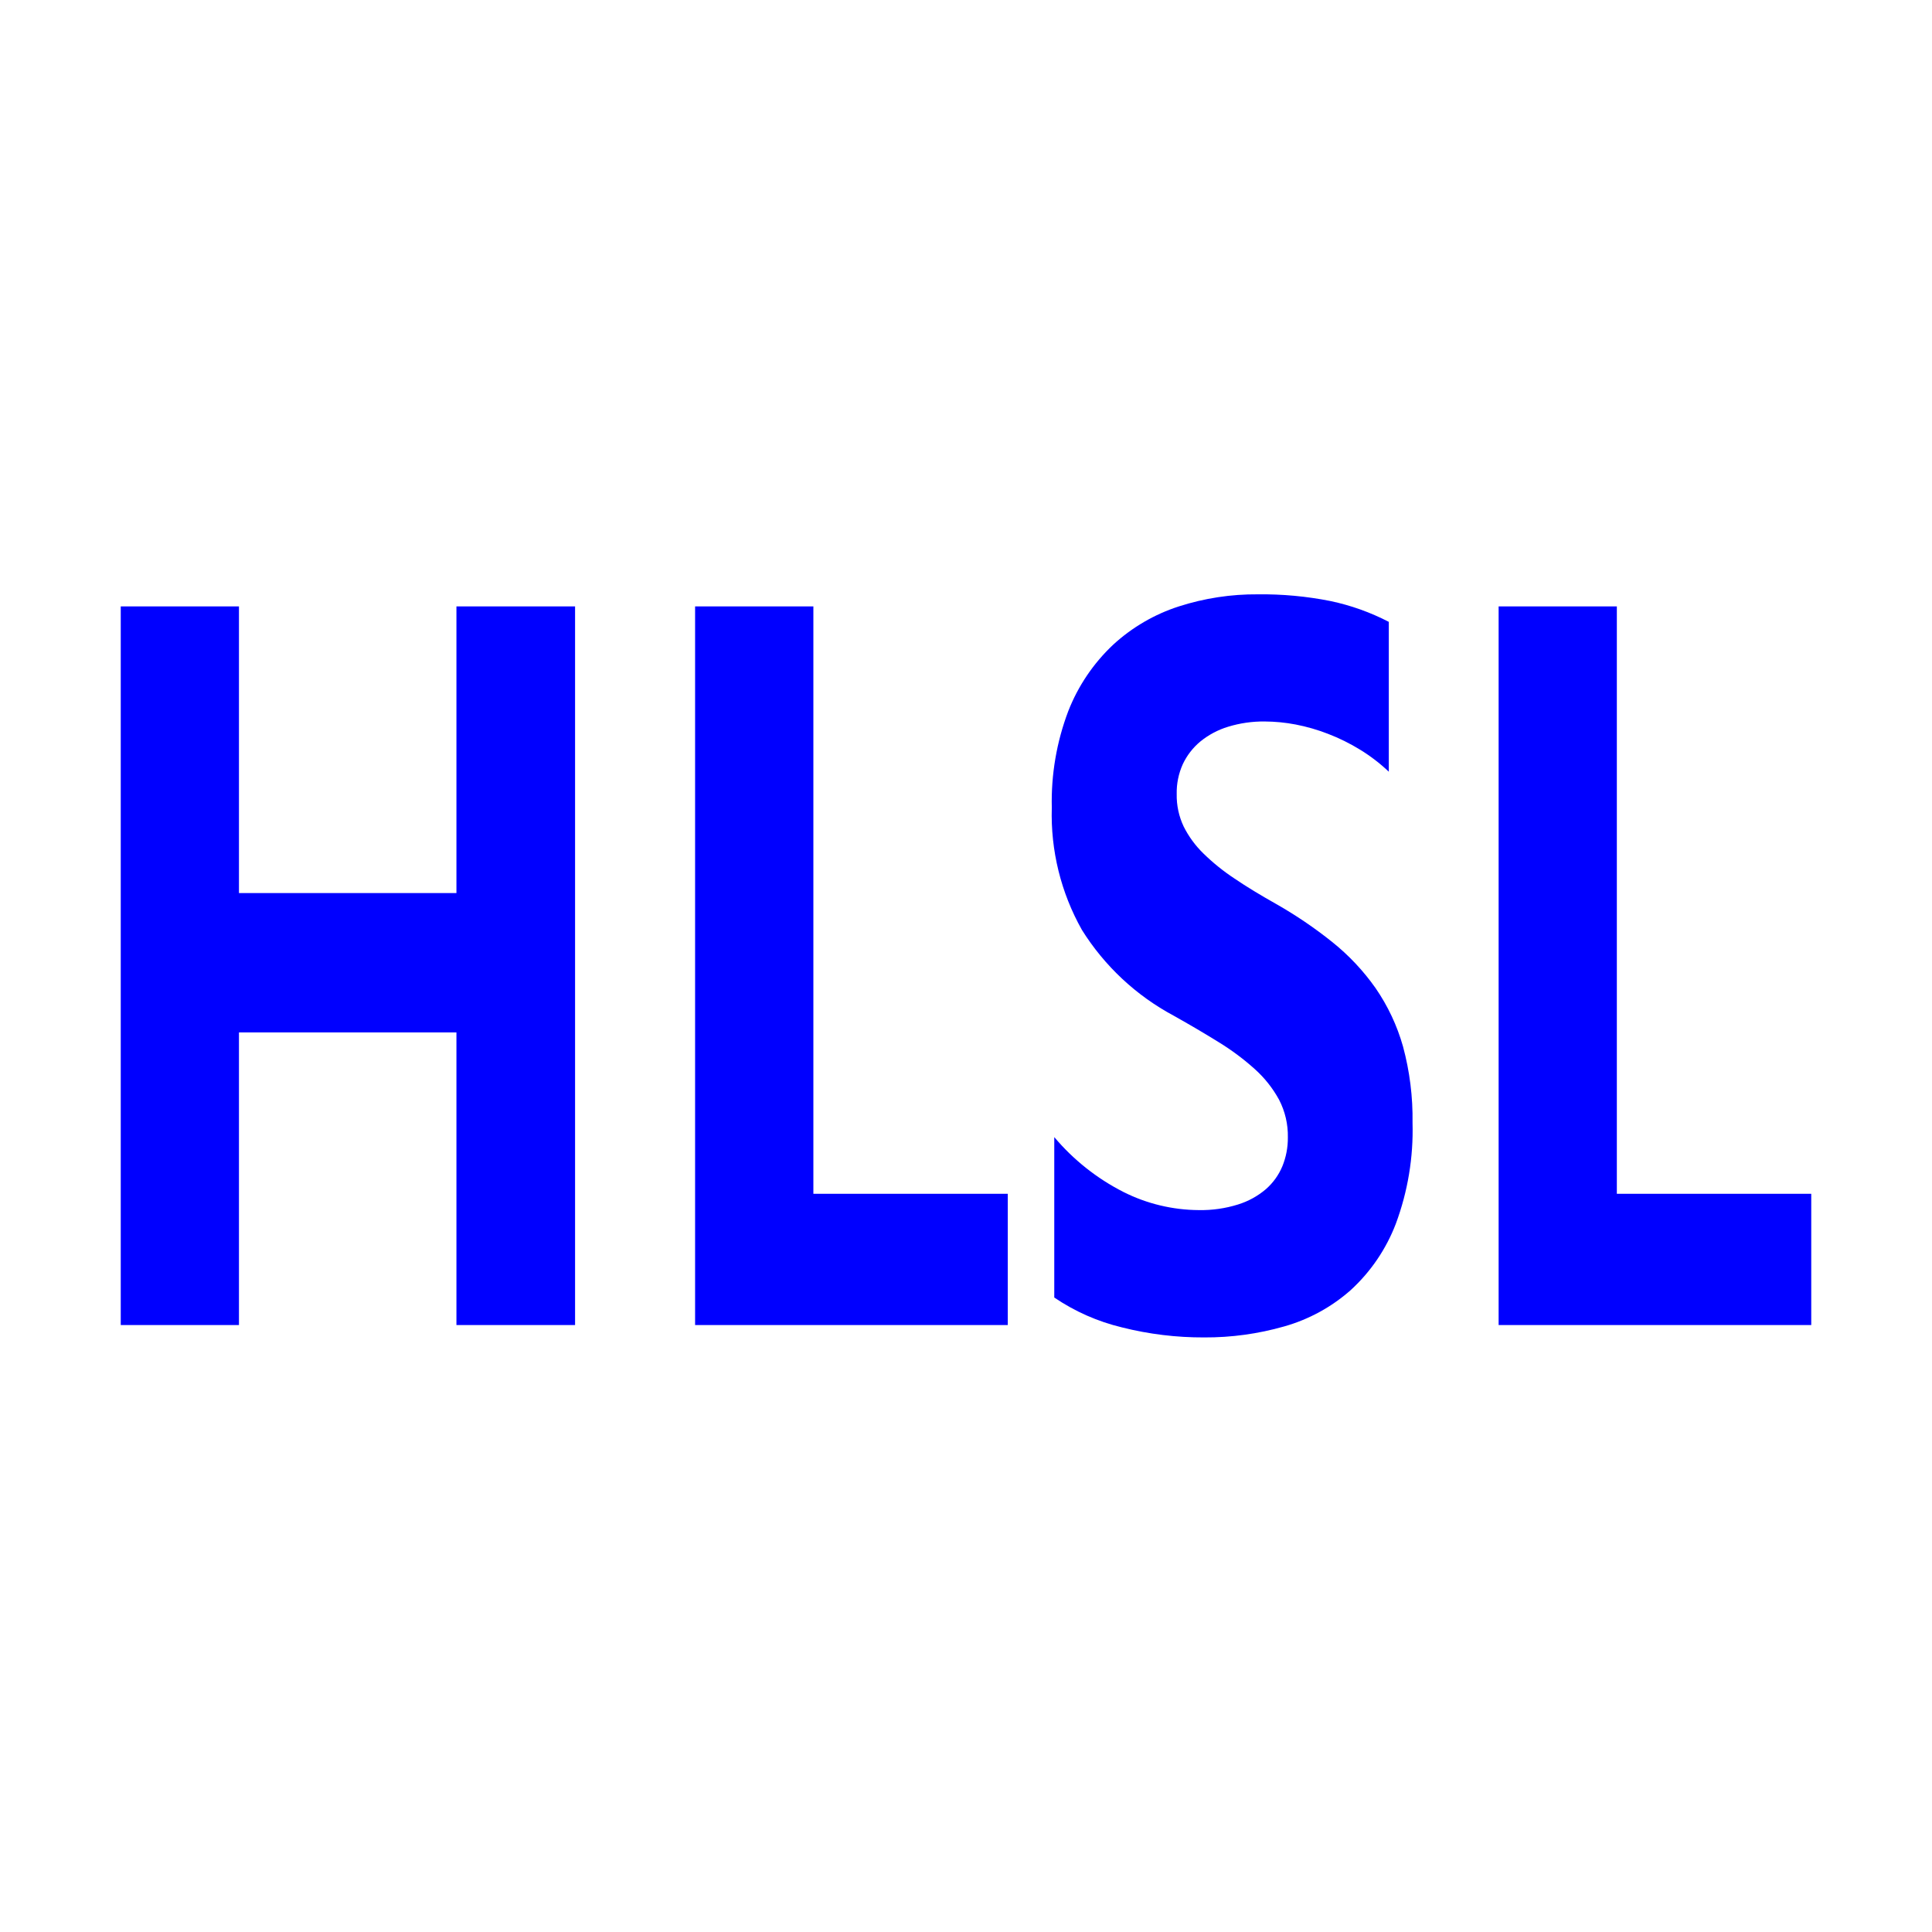
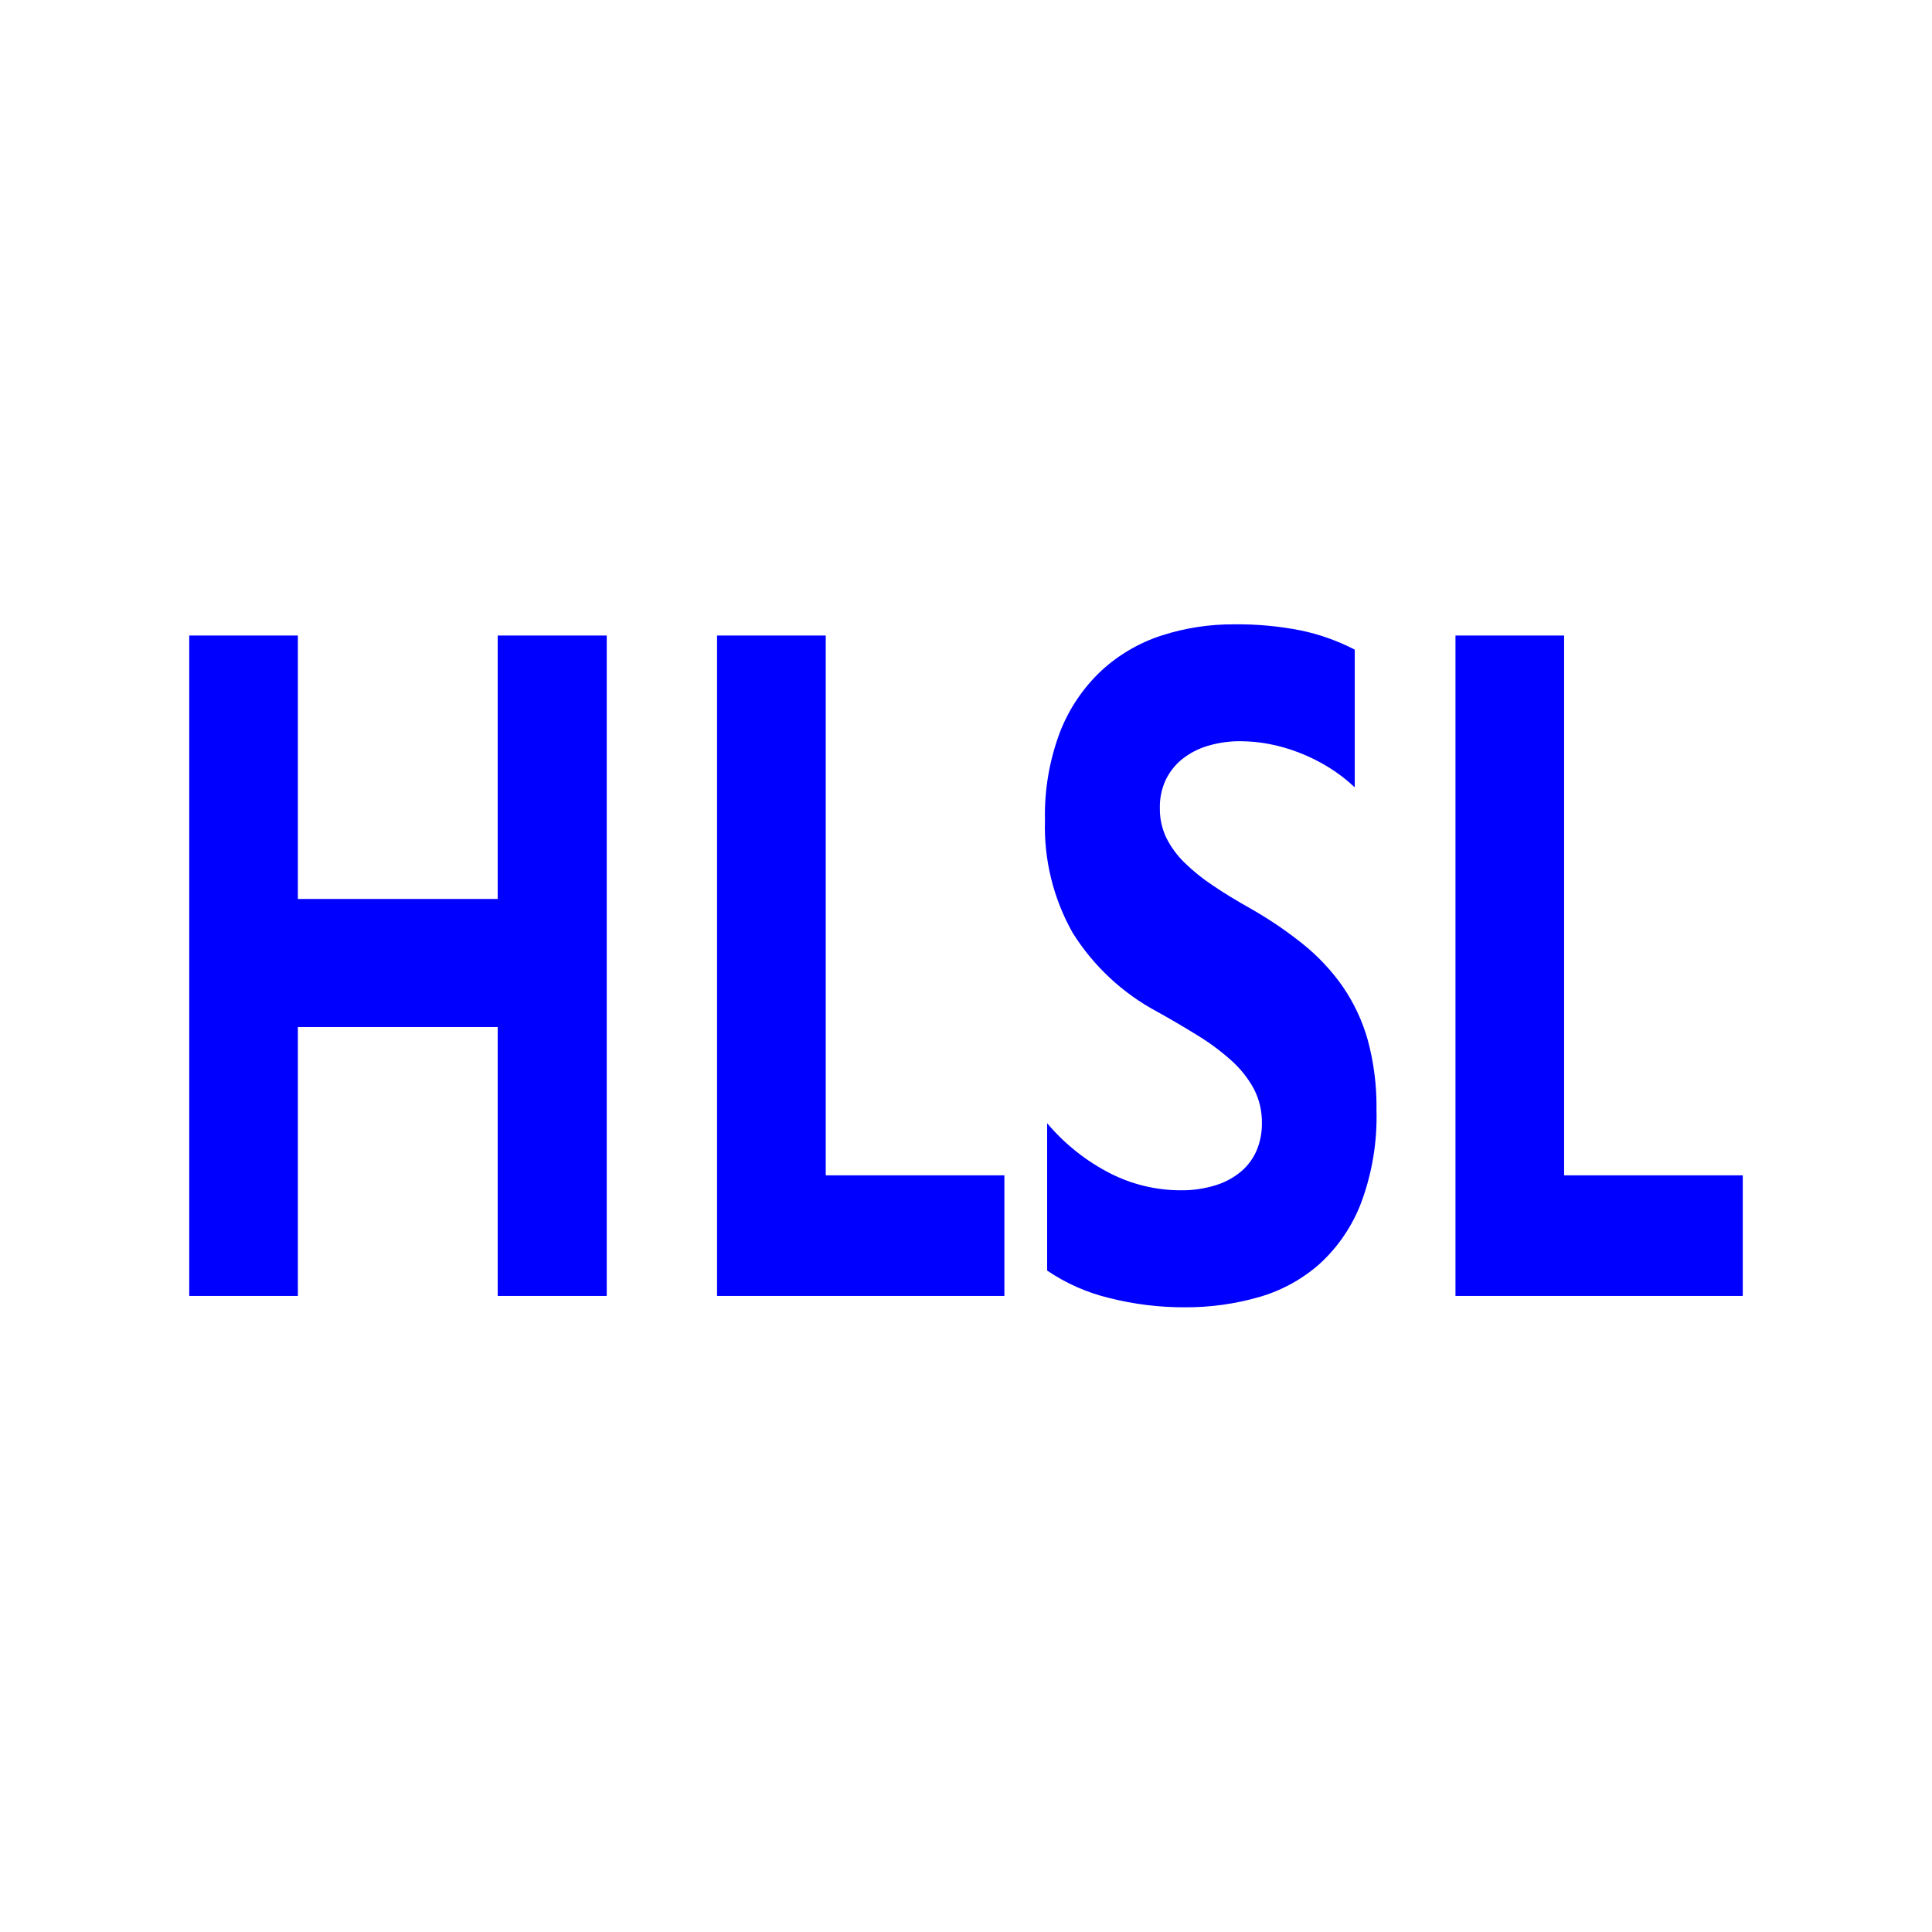
- <svg xmlns="http://www.w3.org/2000/svg" fill="#000000" width="800px" height="800px" viewBox="0 0 32 32">
-   <polygon points="9.525 21.947 7.56 21.947 7.56 17.1 3.958 17.1 3.958 21.947 2 21.947 2 10.044 3.958 10.044 3.958 14.792 7.56 14.792 7.56 10.044 9.525 10.044 9.525 21.947" style="fill:blue" />
-   <polygon points="16.692 21.947 11.513 21.947 11.513 10.044 13.472 10.044 13.472 19.773 16.692 19.773 16.692 21.947" style="fill:blue" />
-   <path d="M17.462,21.491V18.834a3.676,3.676,0,0,0,1.146.909,2.809,2.809,0,0,0,1.249.3,2.05,2.05,0,0,0,.646-.092,1.309,1.309,0,0,0,.461-.252,1.029,1.029,0,0,0,.276-.382,1.231,1.231,0,0,0,.091-.478,1.3,1.3,0,0,0-.145-.623,1.907,1.907,0,0,0-.4-.506,4.077,4.077,0,0,0-.6-.448q-.346-.215-.746-.439a4.045,4.045,0,0,1-1.519-1.419,3.884,3.884,0,0,1-.5-2.026,4.232,4.232,0,0,1,.273-1.6,3.02,3.02,0,0,1,.744-1.1,2.938,2.938,0,0,1,1.088-.634,4.167,4.167,0,0,1,1.31-.2,5.816,5.816,0,0,1,1.2.111,3.8,3.8,0,0,1,.967.345v2.482a2.859,2.859,0,0,0-.476-.365,3.212,3.212,0,0,0-.53-.262A3.1,3.1,0,0,0,21.46,12a2.794,2.794,0,0,0-.512-.05,1.994,1.994,0,0,0-.606.087,1.347,1.347,0,0,0-.461.245,1.092,1.092,0,0,0-.291.377,1.144,1.144,0,0,0-.1.494,1.2,1.2,0,0,0,.115.536,1.657,1.657,0,0,0,.328.448,3.461,3.461,0,0,0,.515.415c.2.136.43.275.686.419a7.094,7.094,0,0,1,.936.635,3.712,3.712,0,0,1,.713.759,3.269,3.269,0,0,1,.455.967,4.573,4.573,0,0,1,.158,1.266,4.439,4.439,0,0,1-.277,1.672,2.888,2.888,0,0,1-.749,1.1,2.823,2.823,0,0,1-1.1.6,4.742,4.742,0,0,1-1.325.182,5.476,5.476,0,0,1-1.361-.166A3.41,3.41,0,0,1,17.462,21.491Z" style="fill:blue" />
-   <polygon points="30 21.947 24.822 21.947 24.822 10.044 26.78 10.044 26.78 19.773 30 19.773 30 21.947" style="fill:blue" />
+ <svg xmlns="http://www.w3.org/2000/svg" fill="#000000" width="800px" height="800px" viewBox="0 0 32 32" version="1.1" id="svg3">
+   <defs id="defs3" />
+   <polygon points="7.56,17.1 3.958,17.1 3.958,21.947 2,21.947 2,10.044 3.958,10.044 3.958,14.792 7.56,14.792 7.56,10.044 9.525,10.044 9.525,21.947 7.56,21.947 " style="fill:#0000ff" id="polygon1" transform="matrix(0.9189854,0,0,0.9189854,1.296234,1.296059)" />
+   <polygon points="11.513,10.044 13.472,10.044 13.472,19.773 16.692,19.773 16.692,21.947 11.513,21.947 " style="fill:#0000ff" id="polygon2" transform="matrix(0.9189854,0,0,0.9189854,1.296234,1.296059)" />
+   <path d="m 17.344,21.046 v -2.442 a 3.378,3.378 0 0 0 1.053,0.835 2.581,2.581 0 0 0 1.148,0.276 1.884,1.884 0 0 0 0.594,-0.085 1.203,1.203 0 0 0 0.424,-0.232 0.946,0.946 0 0 0 0.254,-0.351 1.131,1.131 0 0 0 0.084,-0.439 1.195,1.195 0 0 0 -0.133,-0.573 1.753,1.753 0 0 0 -0.368,-0.465 3.747,3.747 0 0 0 -0.551,-0.412 q -0.318,-0.198 -0.686,-0.403 a 3.717,3.717 0 0 1 -1.396,-1.304 3.569,3.569 0 0 1 -0.459,-1.862 3.889,3.889 0 0 1 0.251,-1.47 2.775,2.775 0 0 1 0.684,-1.011 2.7,2.7 0 0 1 1,-0.583 3.829,3.829 0 0 1 1.204,-0.184 5.345,5.345 0 0 1 1.103,0.102 3.492,3.492 0 0 1 0.889,0.317 v 2.281 a 2.627,2.627 0 0 0 -0.437,-0.335 2.952,2.952 0 0 0 -0.487,-0.241 2.849,2.849 0 0 0 -0.493,-0.142 2.568,2.568 0 0 0 -0.471,-0.046 1.832,1.832 0 0 0 -0.557,0.08 1.238,1.238 0 0 0 -0.424,0.225 1.004,1.004 0 0 0 -0.267,0.346 1.051,1.051 0 0 0 -0.092,0.454 1.103,1.103 0 0 0 0.106,0.493 1.523,1.523 0 0 0 0.301,0.412 3.181,3.181 0 0 0 0.473,0.381 c 0.184,0.125 0.395,0.253 0.63,0.385 a 6.519,6.519 0 0 1 0.86,0.584 3.411,3.411 0 0 1 0.655,0.698 3.004,3.004 0 0 1 0.418,0.889 4.203,4.203 0 0 1 0.145,1.163 4.079,4.079 0 0 1 -0.255,1.537 2.654,2.654 0 0 1 -0.688,1.011 2.594,2.594 0 0 1 -1.011,0.551 4.358,4.358 0 0 1 -1.218,0.167 5.032,5.032 0 0 1 -1.251,-0.153 3.134,3.134 0 0 1 -1.031,-0.455 z" style="fill:#0000ff;stroke-width:0.919" id="path2" />
+   <polygon points="24.822,10.044 26.78,10.044 26.78,19.773 30,19.773 30,21.947 24.822,21.947 " style="fill:#0000ff" id="polygon3" transform="matrix(0.9189854,0,0,0.9189854,1.296234,1.296059)" />
</svg>
